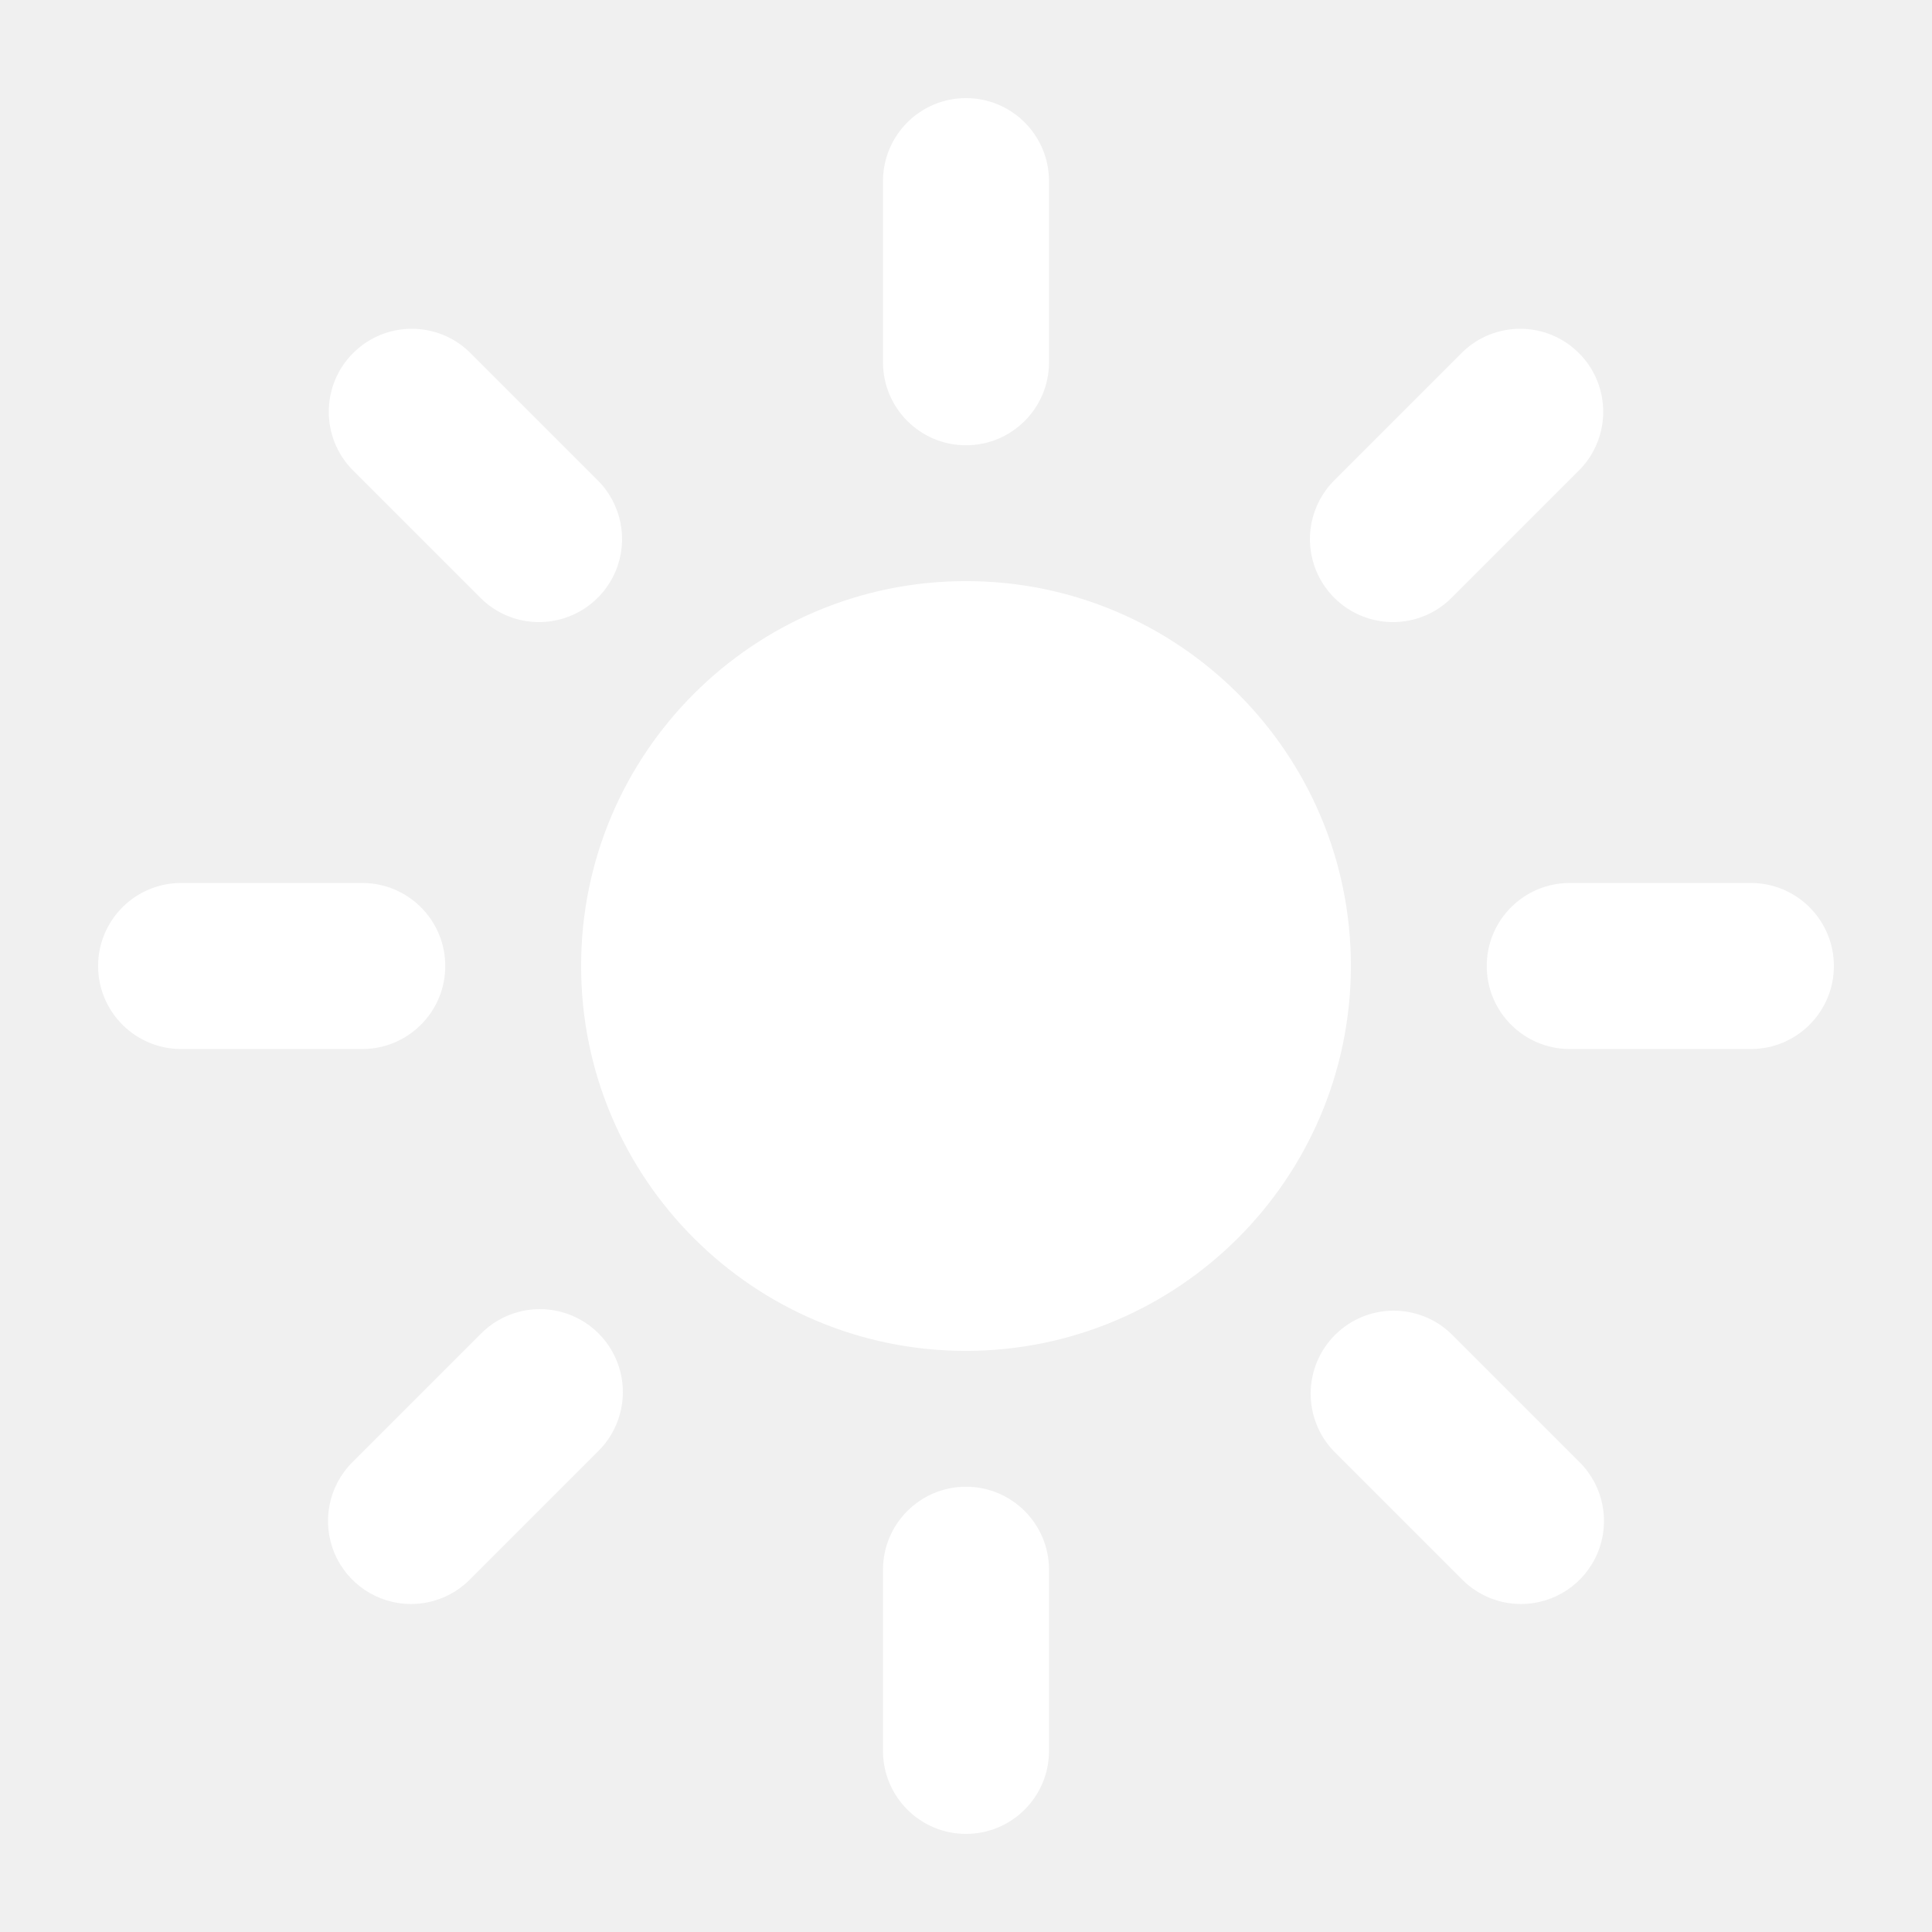
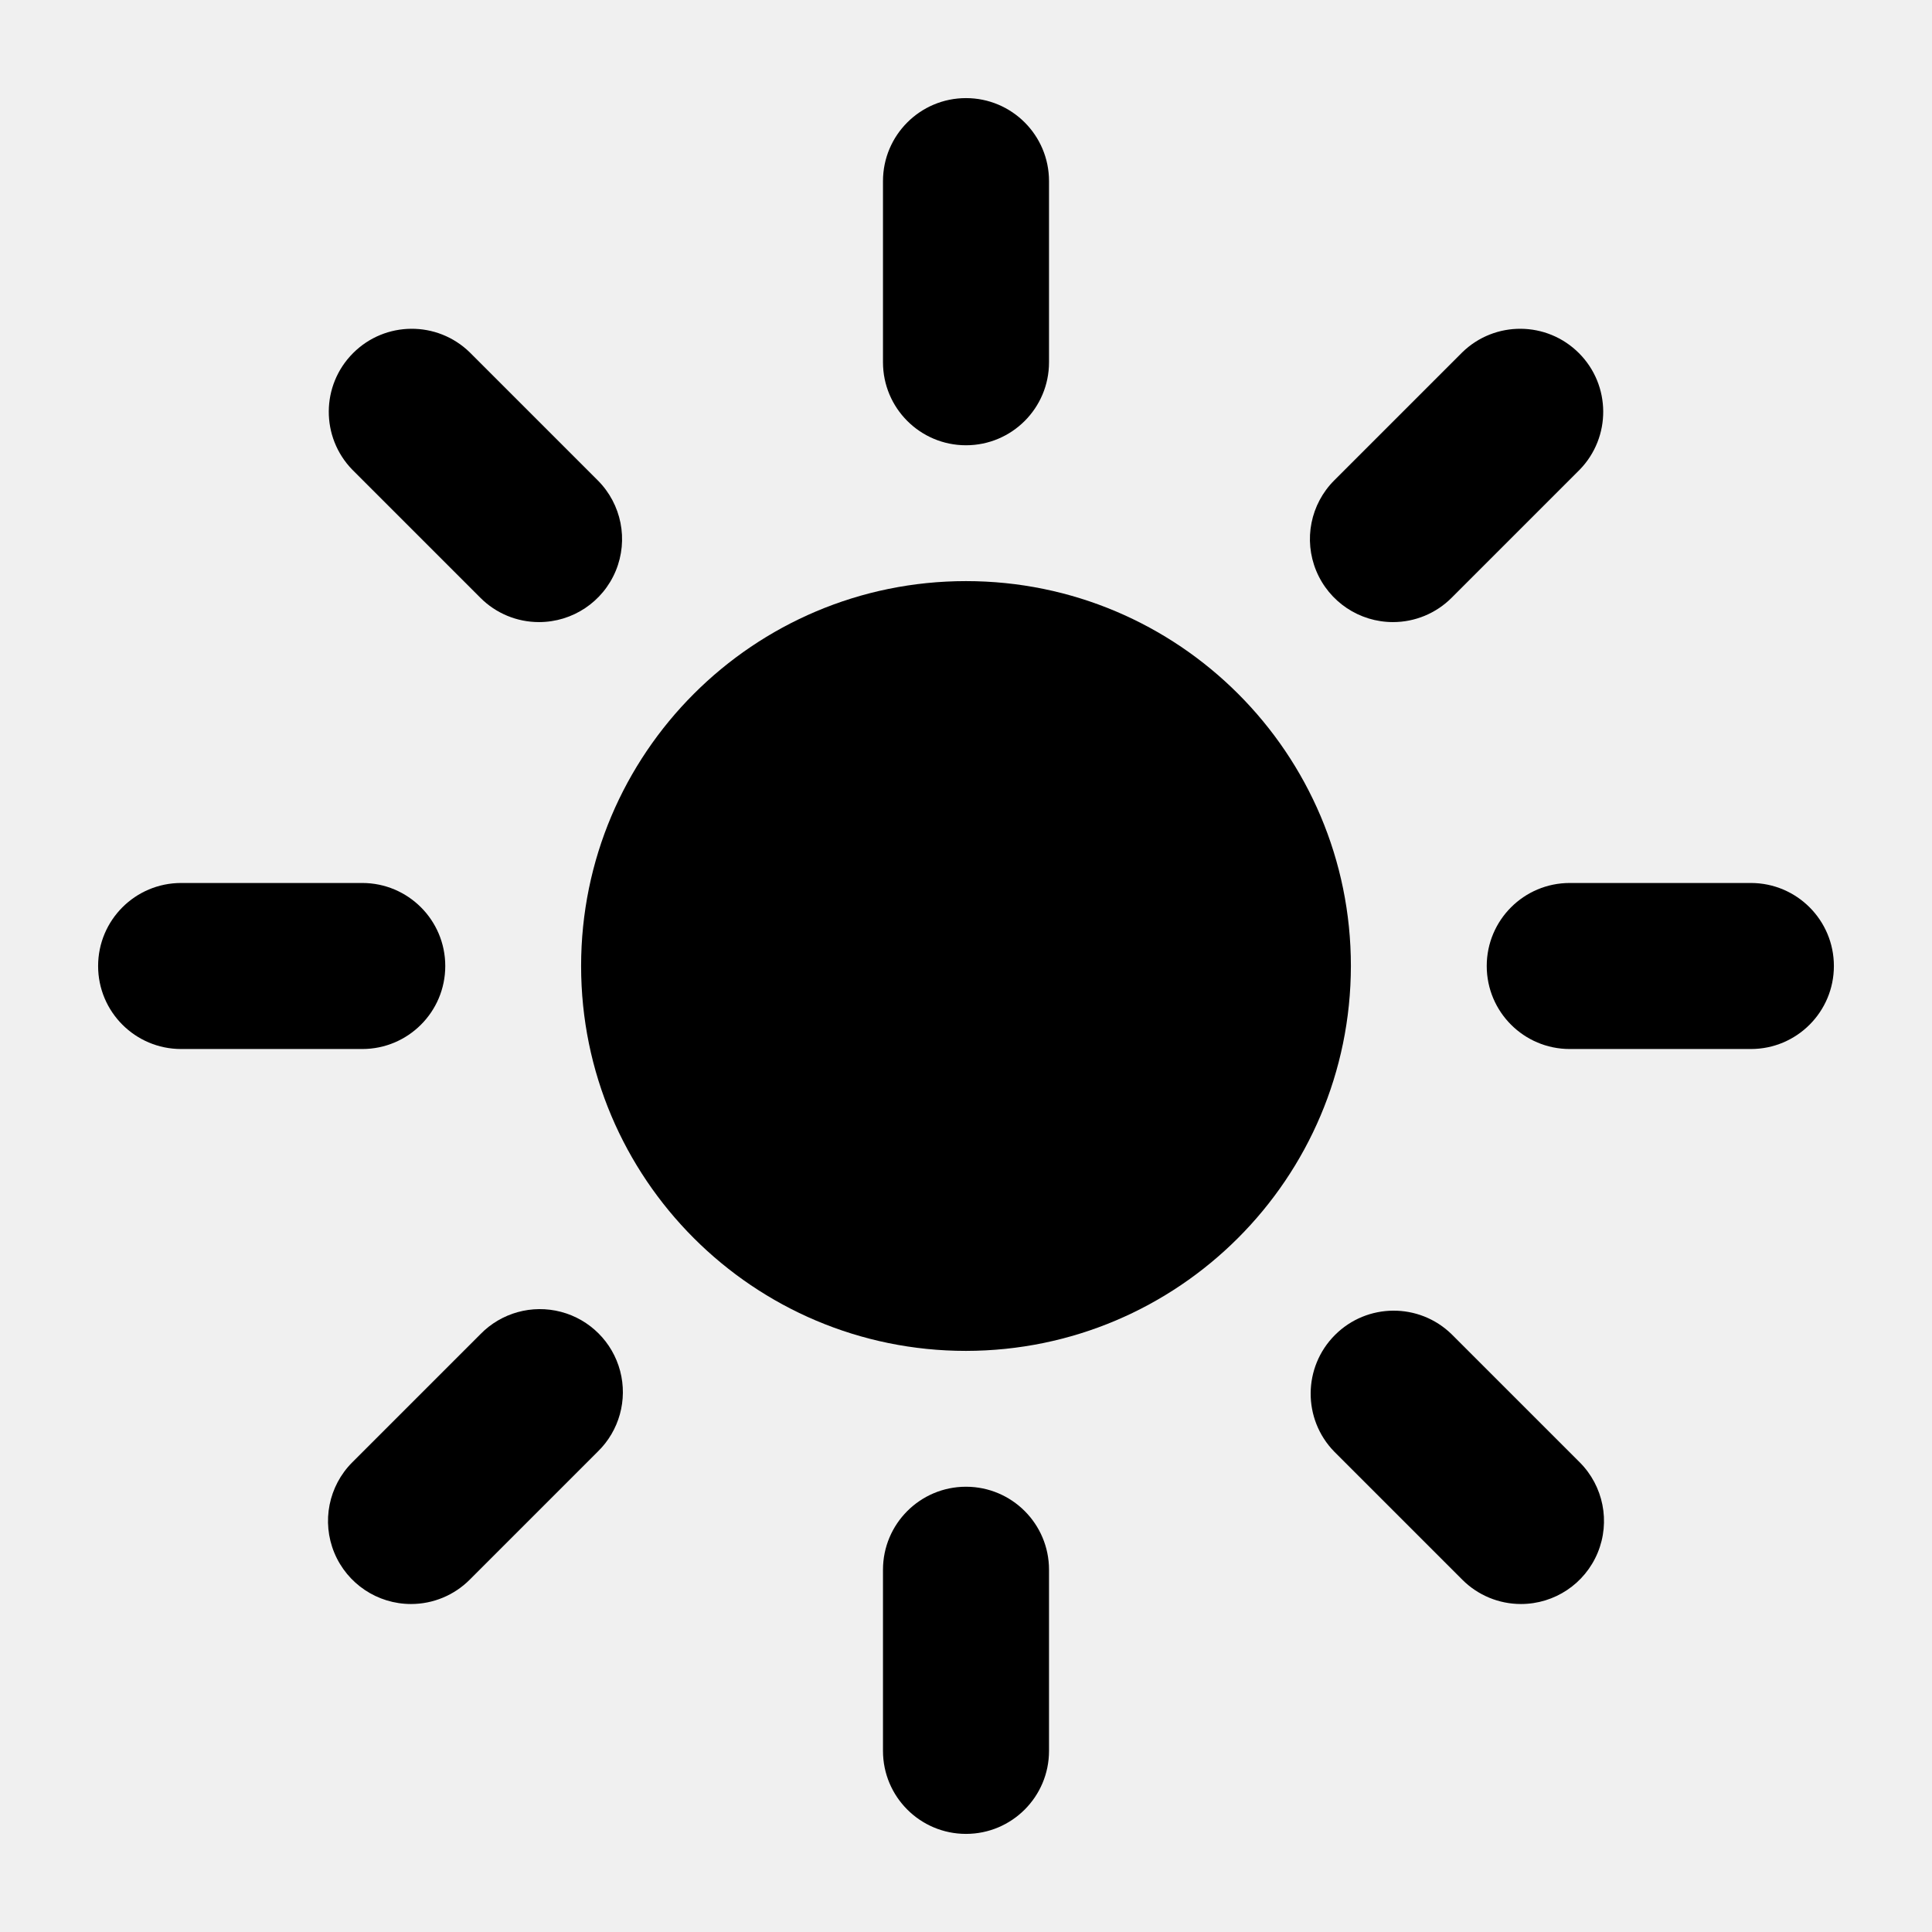
- <svg xmlns="http://www.w3.org/2000/svg" viewBox="0 0 512 512">
-   <path d="M256 118a22 22 0 0 1-22-22V48a22 22 0 0 1 44 0v48a22 22 0 0 1-22 22ZM256 486a22 22 0 0 1-22-22v-48a22 22 0 0 1 44 0v48a22 22 0 0 1-22 22ZM369.14 164.86a22 22 0 0 1-15.56-37.55l33.94-33.94a22 22 0 0 1 31.11 31.11l-33.94 33.94a21.93 21.93 0 0 1-15.55 6.44ZM108.92 425.08a22 22 0 0 1-15.55-37.56l33.94-33.94a22 22 0 1 1 31.11 31.11l-33.94 33.94a21.94 21.94 0 0 1-15.56 6.45ZM464 278h-48a22 22 0 0 1 0-44h48a22 22 0 0 1 0 44ZM96 278H48a22 22 0 0 1 0-44h48a22 22 0 0 1 0 44ZM403.08 425.08a21.94 21.94 0 0 1-15.56-6.45l-33.94-33.94a22 22 0 0 1 31.11-31.11l33.94 33.94a22 22 0 0 1-15.55 37.56ZM142.86 164.86a21.89 21.89 0 0 1-15.55-6.44l-33.94-33.94a22 22 0 0 1 31.11-31.11l33.94 33.94a22 22 0 0 1-15.56 37.55ZM256 358a102 102 0 1 1 102-102 102.12 102.12 0 0 1-102 102Z" fill="#ffffff" class="fill-000000" />
+ <svg xmlns="http://www.w3.org/2000/svg" height="512" viewBox="0 0 512 512" width="512">
+   <path d="M256,118a22,22,0,0,1-22-22V48a22,22,0,0,1,44,0V96A22,22,0,0,1,256,118Z" />
+   <path d="M256,486a22,22,0,0,1-22-22V416a22,22,0,0,1,44,0v48A22,22,0,0,1,256,486Z" />
+   <path d="M369.14,164.86a22,22,0,0,1-15.56-37.55l33.94-33.94a22,22,0,0,1,31.11,31.11l-33.94,33.94A21.93,21.93,0,0,1,369.14,164.86Z" />
+   <path d="M108.92,425.08a22,22,0,0,1-15.55-37.56l33.94-33.94a22,22,0,1,1,31.11,31.11l-33.94,33.94A21.94,21.94,0,0,1,108.92,425.08Z" />
+   <path d="M464,278H416a22,22,0,0,1,0-44h48a22,22,0,0,1,0,44Z" />
+   <path d="M96,278H48a22,22,0,0,1,0-44H96a22,22,0,0,1,0,44Z" />
+   <path d="M403.08,425.08a21.94,21.94,0,0,1-15.56-6.45l-33.94-33.94a22,22,0,0,1,31.11-31.11l33.94,33.94a22,22,0,0,1-15.55,37.56Z" />
+   <path d="M142.86,164.86a21.89,21.89,0,0,1-15.55-6.44L93.37,124.48a22,22,0,0,1,31.11-31.11l33.94,33.94a22,22,0,0,1-15.56,37.55Z" />
+   <path d="M256,358A102,102,0,1,1,358,256,102.12,102.12,0,0,1,256,358Z" />
</svg>
